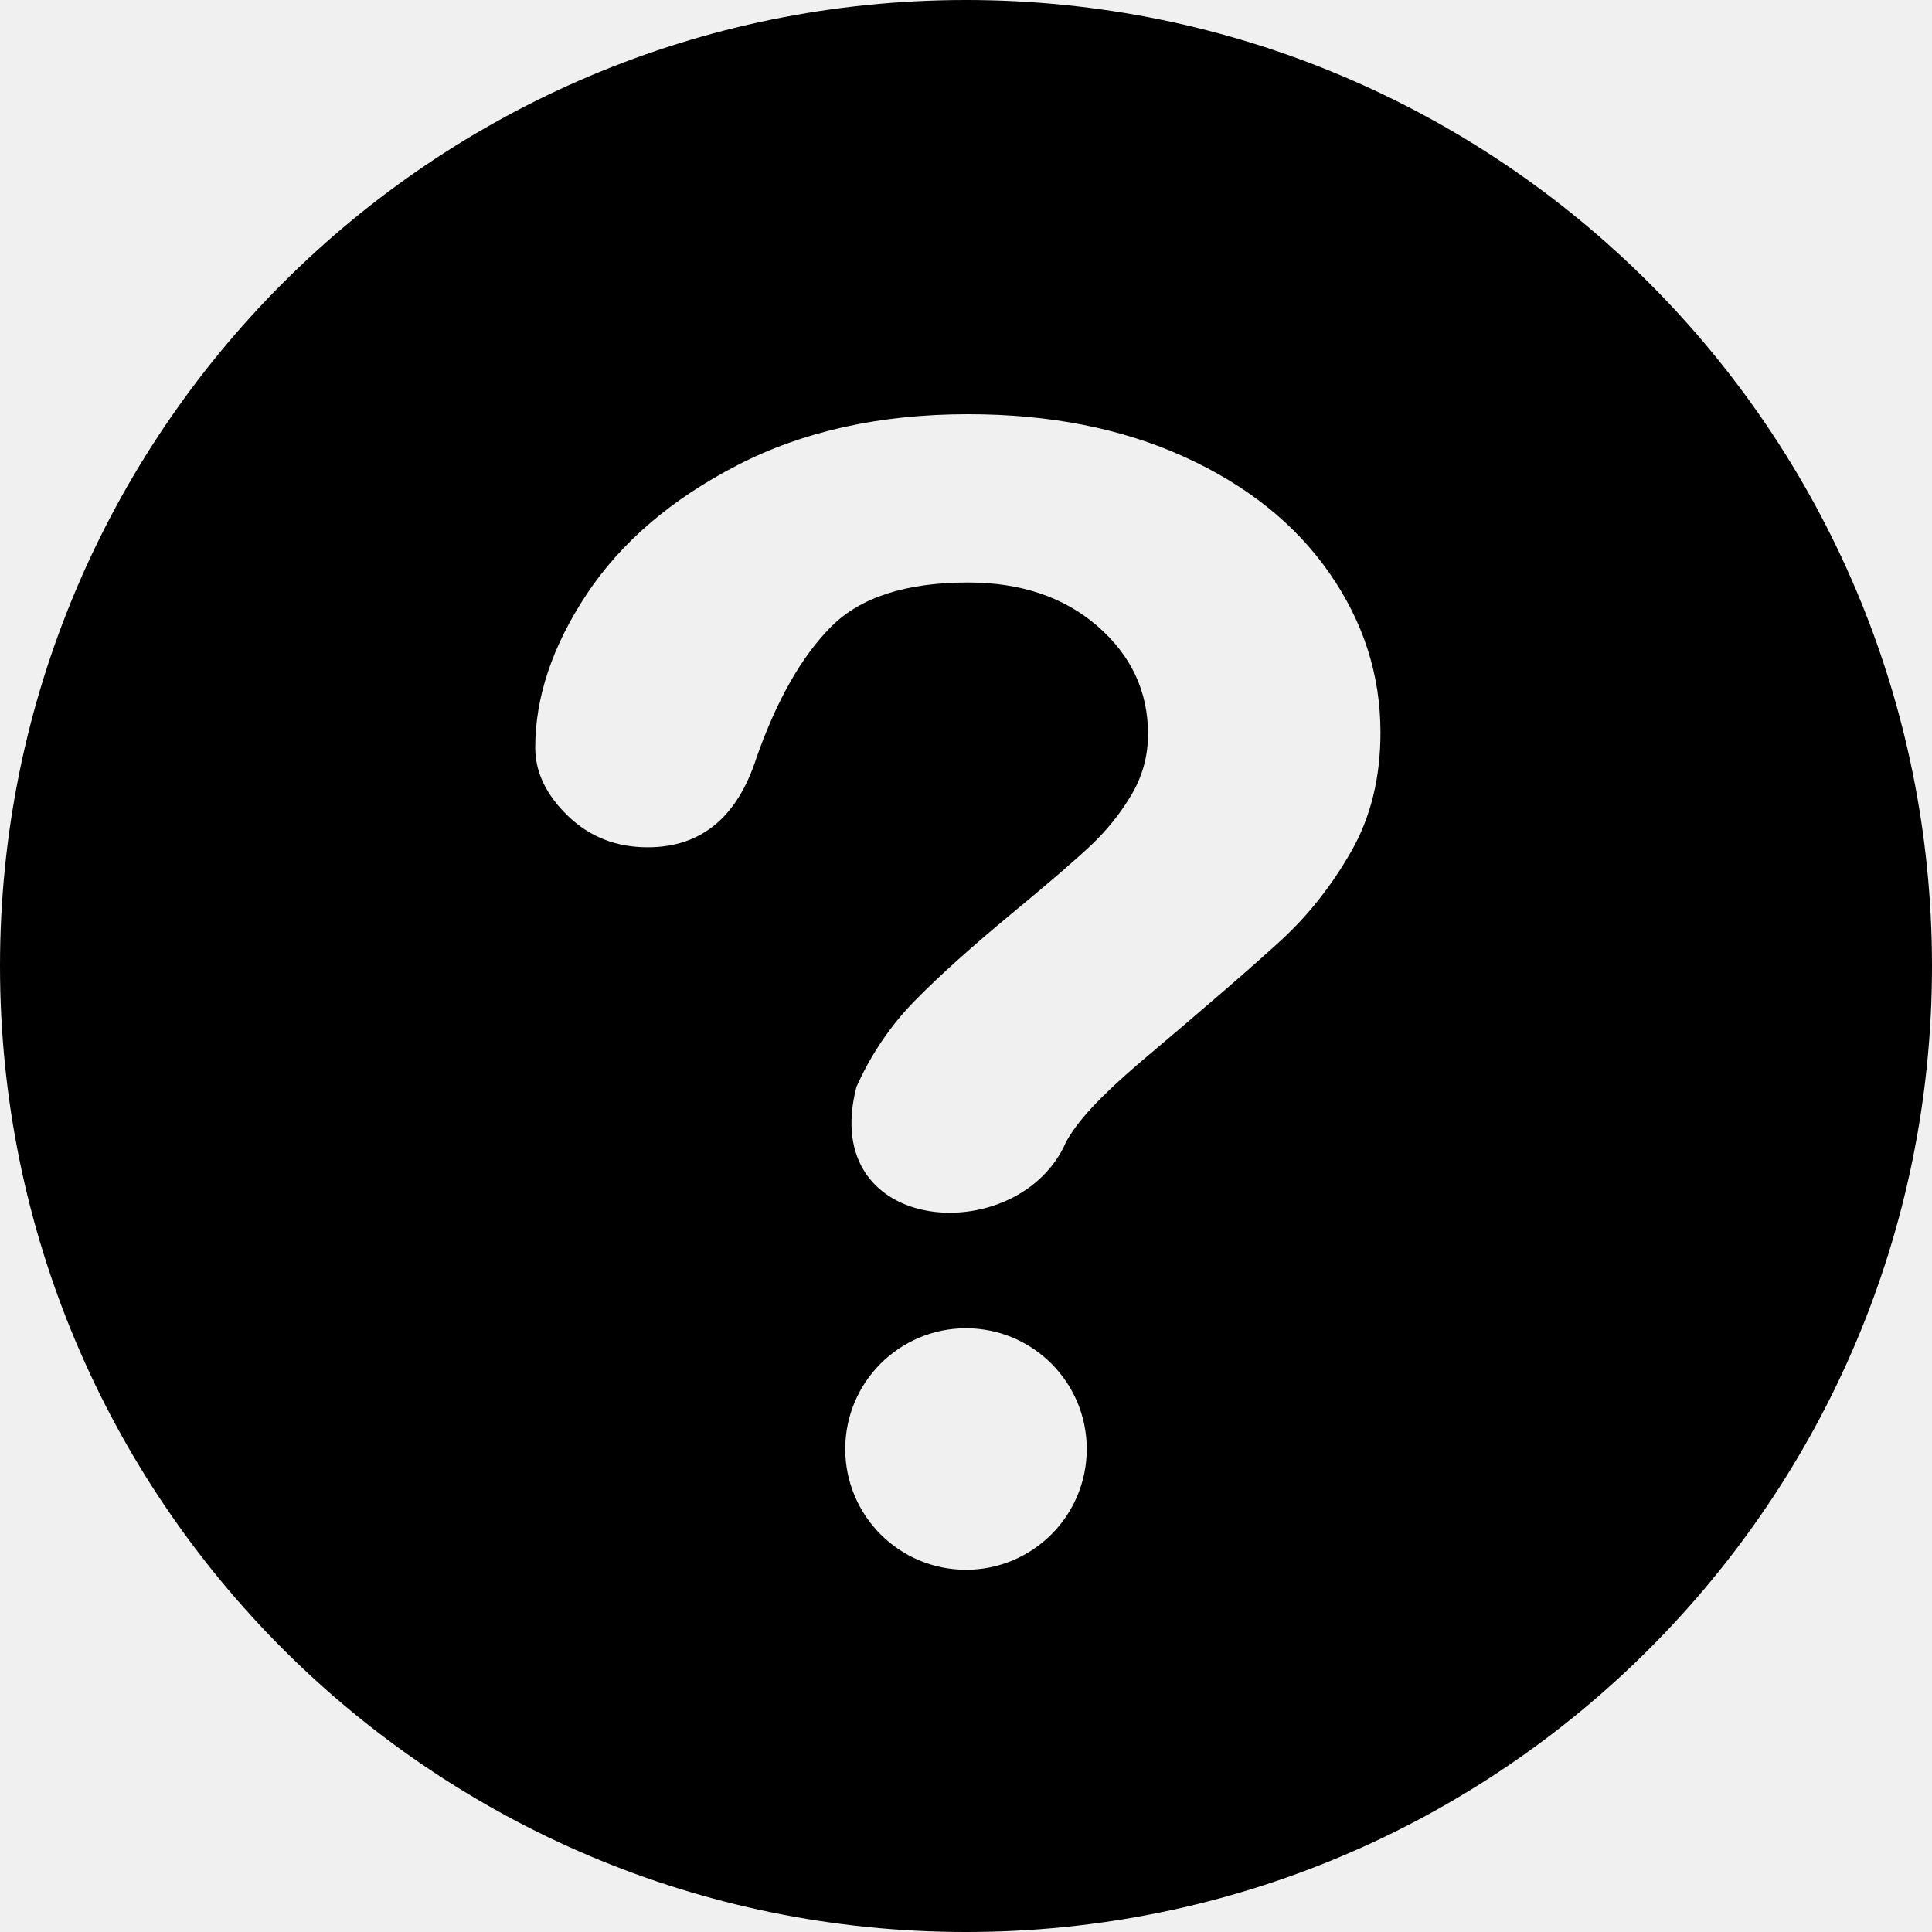
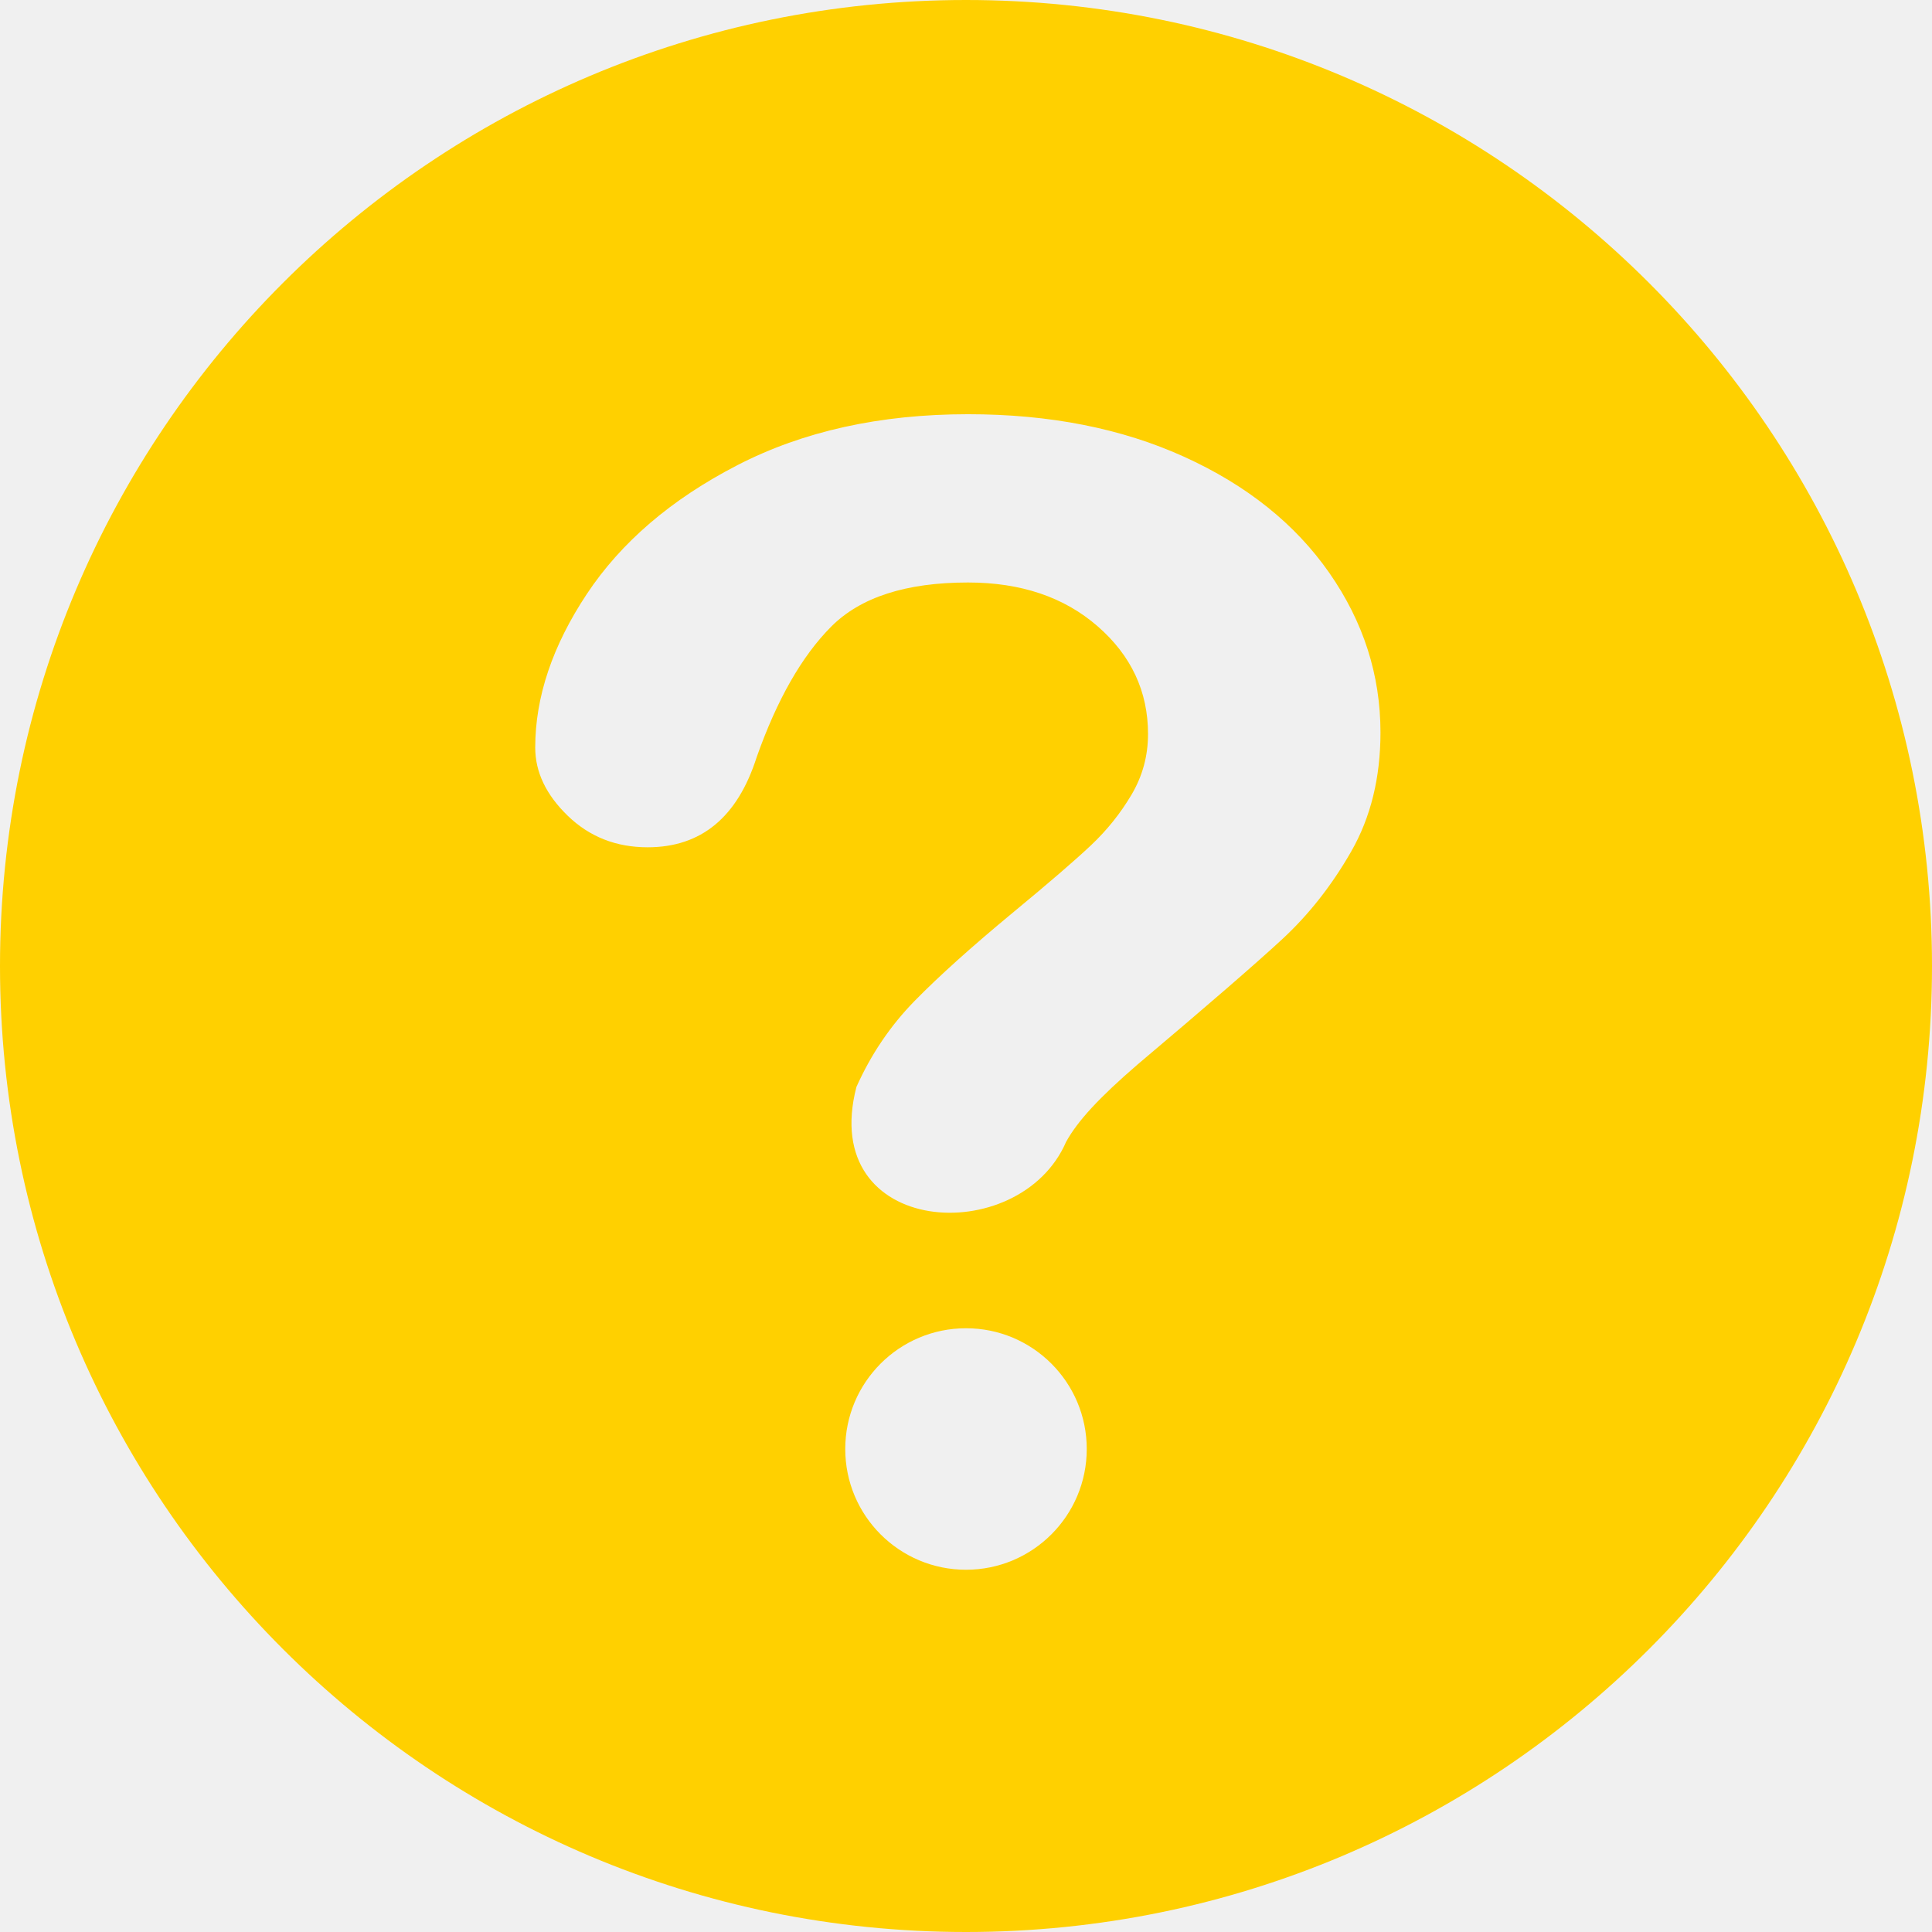
<svg xmlns="http://www.w3.org/2000/svg" width="800" height="800" viewBox="0 0 800 800" fill="none">
  <g clip-path="url(#clip0_174_5)">
-     <path fill-rule="evenodd" clip-rule="evenodd" d="M400 800C179.086 800 0 620.915 0 400C0 179.086 179.086 0 400 0C620.915 0 800 179.086 800 400C800 620.915 620.915 800 400 800ZM221.625 309.561C221.625 288.645 228.741 267.453 242.975 245.987C257.208 224.52 277.975 206.742 305.275 192.651C332.575 178.56 364.424 171.516 400.824 171.516C434.657 171.516 464.525 177.405 490.425 189.184C516.325 200.963 536.335 216.98 550.45 237.236C564.565 257.491 571.625 279.508 571.625 303.286C571.625 322.001 567.6 338.402 559.55 352.493C551.5 366.584 541.935 378.749 530.85 388.986C519.765 399.224 499.875 416.452 471.174 440.671C463.241 447.496 456.883 453.494 452.099 458.668C447.316 463.842 443.758 468.576 441.424 472.87C422.14 517.34 338.509 512.32 354.625 450.082C360.691 436.542 368.741 424.653 378.775 414.415C388.808 404.177 402.34 392.013 419.374 377.922C434.307 365.592 445.1 356.291 451.75 350.017C458.4 343.742 464 336.751 468.55 329.045C473.1 321.339 475.374 312.973 475.374 303.946C475.374 286.332 468.433 271.472 454.55 259.363C440.667 247.253 422.757 241.198 400.824 241.198C375.157 241.198 356.257 247.308 344.124 259.527C331.99 271.747 321.724 289.745 313.324 313.524C305.39 338.403 290.341 350.842 268.174 350.842C255.108 350.842 244.083 346.494 235.1 337.798C226.116 329.101 221.625 319.689 221.625 309.561ZM400 650C372.385 650 350 627.615 350 600C350 572.385 372.385 550 400 550C427.614 550 450 572.385 450 600C450 627.615 427.614 650 400 650Z" fill="black" />
+     <path fill-rule="evenodd" clip-rule="evenodd" d="M400 800C179.086 800 0 620.915 0 400C0 179.086 179.086 0 400 0C620.915 0 800 179.086 800 400C800 620.915 620.915 800 400 800ZM221.625 309.561C221.625 288.645 228.741 267.453 242.975 245.987C257.208 224.52 277.975 206.742 305.275 192.651C332.575 178.56 364.424 171.516 400.824 171.516C434.657 171.516 464.525 177.405 490.425 189.184C516.325 200.963 536.335 216.98 550.45 237.236C564.565 257.491 571.625 279.508 571.625 303.286C571.625 322.001 567.6 338.402 559.55 352.493C551.5 366.584 541.935 378.749 530.85 388.986C519.765 399.224 499.875 416.452 471.174 440.671C463.241 447.496 456.883 453.494 452.099 458.668C447.316 463.842 443.758 468.576 441.424 472.87C422.14 517.34 338.509 512.32 354.625 450.082C360.691 436.542 368.741 424.653 378.775 414.415C388.808 404.177 402.34 392.013 419.374 377.922C434.307 365.592 445.1 356.291 451.75 350.017C458.4 343.742 464 336.751 468.55 329.045C473.1 321.339 475.374 312.973 475.374 303.946C475.374 286.332 468.433 271.472 454.55 259.363C440.667 247.253 422.757 241.198 400.824 241.198C375.157 241.198 356.257 247.308 344.124 259.527C331.99 271.747 321.724 289.745 313.324 313.524C305.39 338.403 290.341 350.842 268.174 350.842C255.108 350.842 244.083 346.494 235.1 337.798C226.116 329.101 221.625 319.689 221.625 309.561ZM400 650C372.385 650 350 627.615 350 600C350 572.385 372.385 550 400 550C427.614 550 450 572.385 450 600C450 627.615 427.614 650 400 650Z" fill="#FFD000" />
  </g>
  <defs>
    <clipPath id="clip0_174_5">
      <rect width="800" height="800" fill="white" />
    </clipPath>
  </defs>
</svg>
